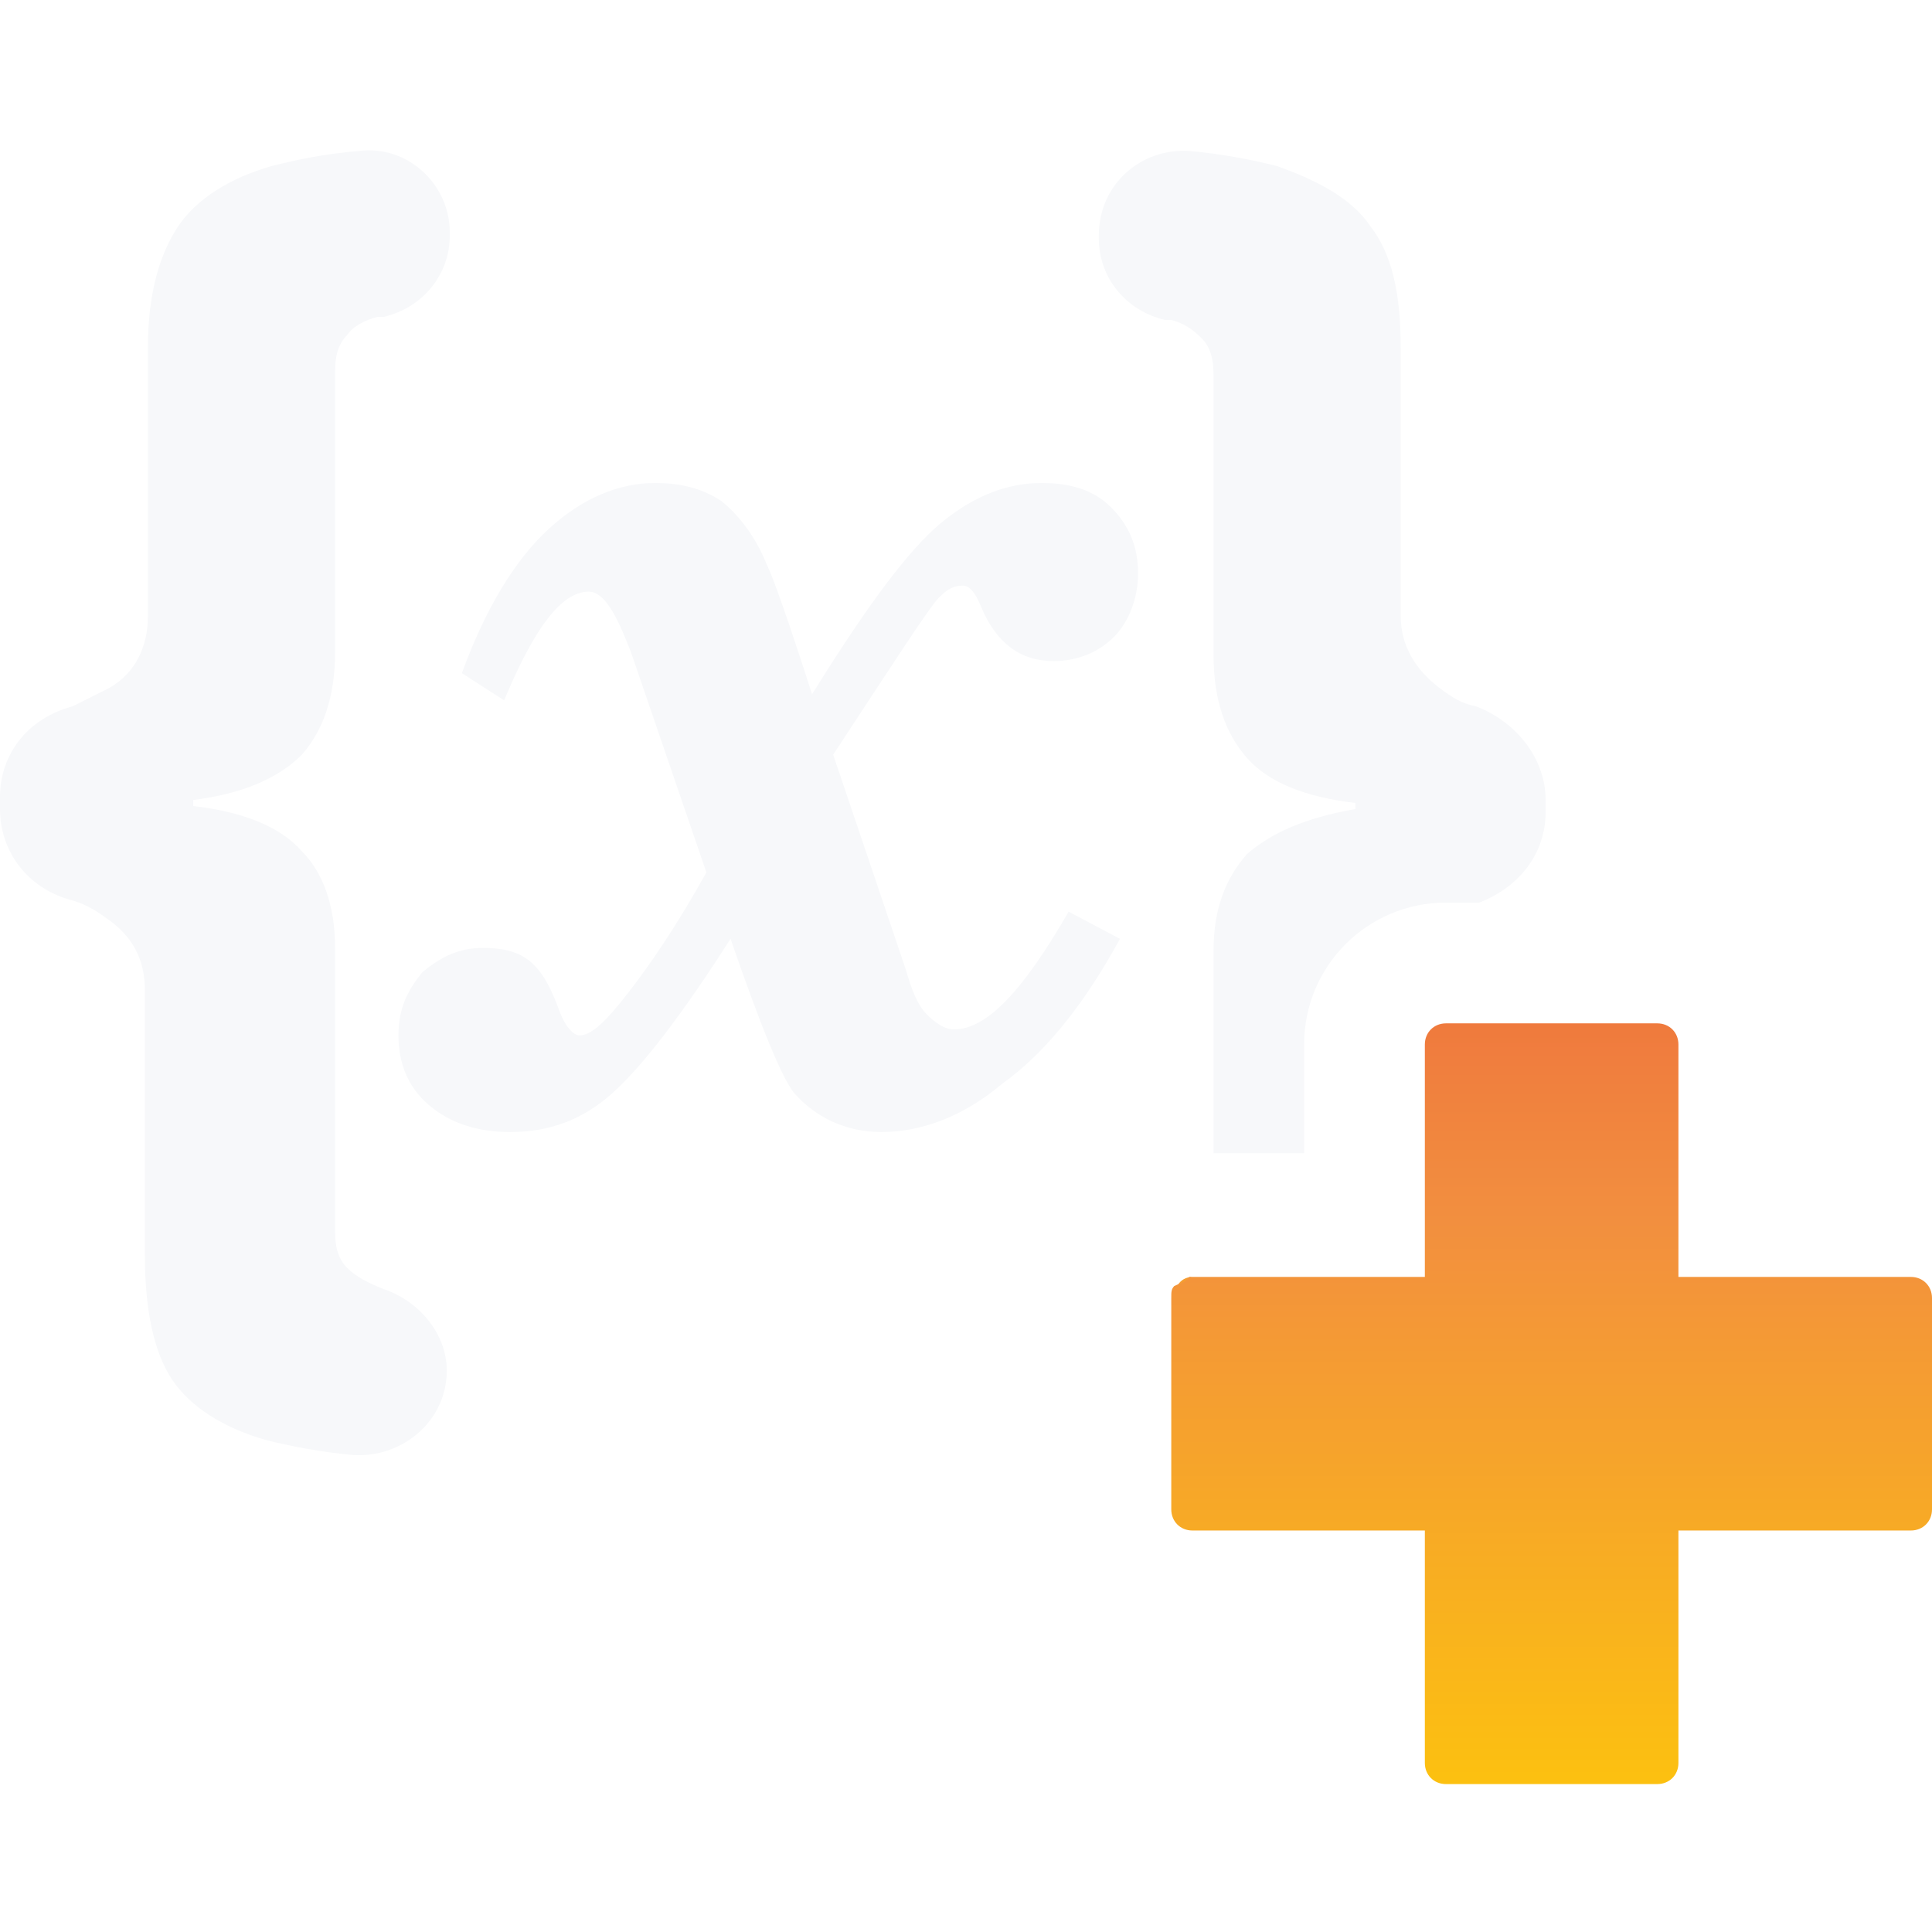
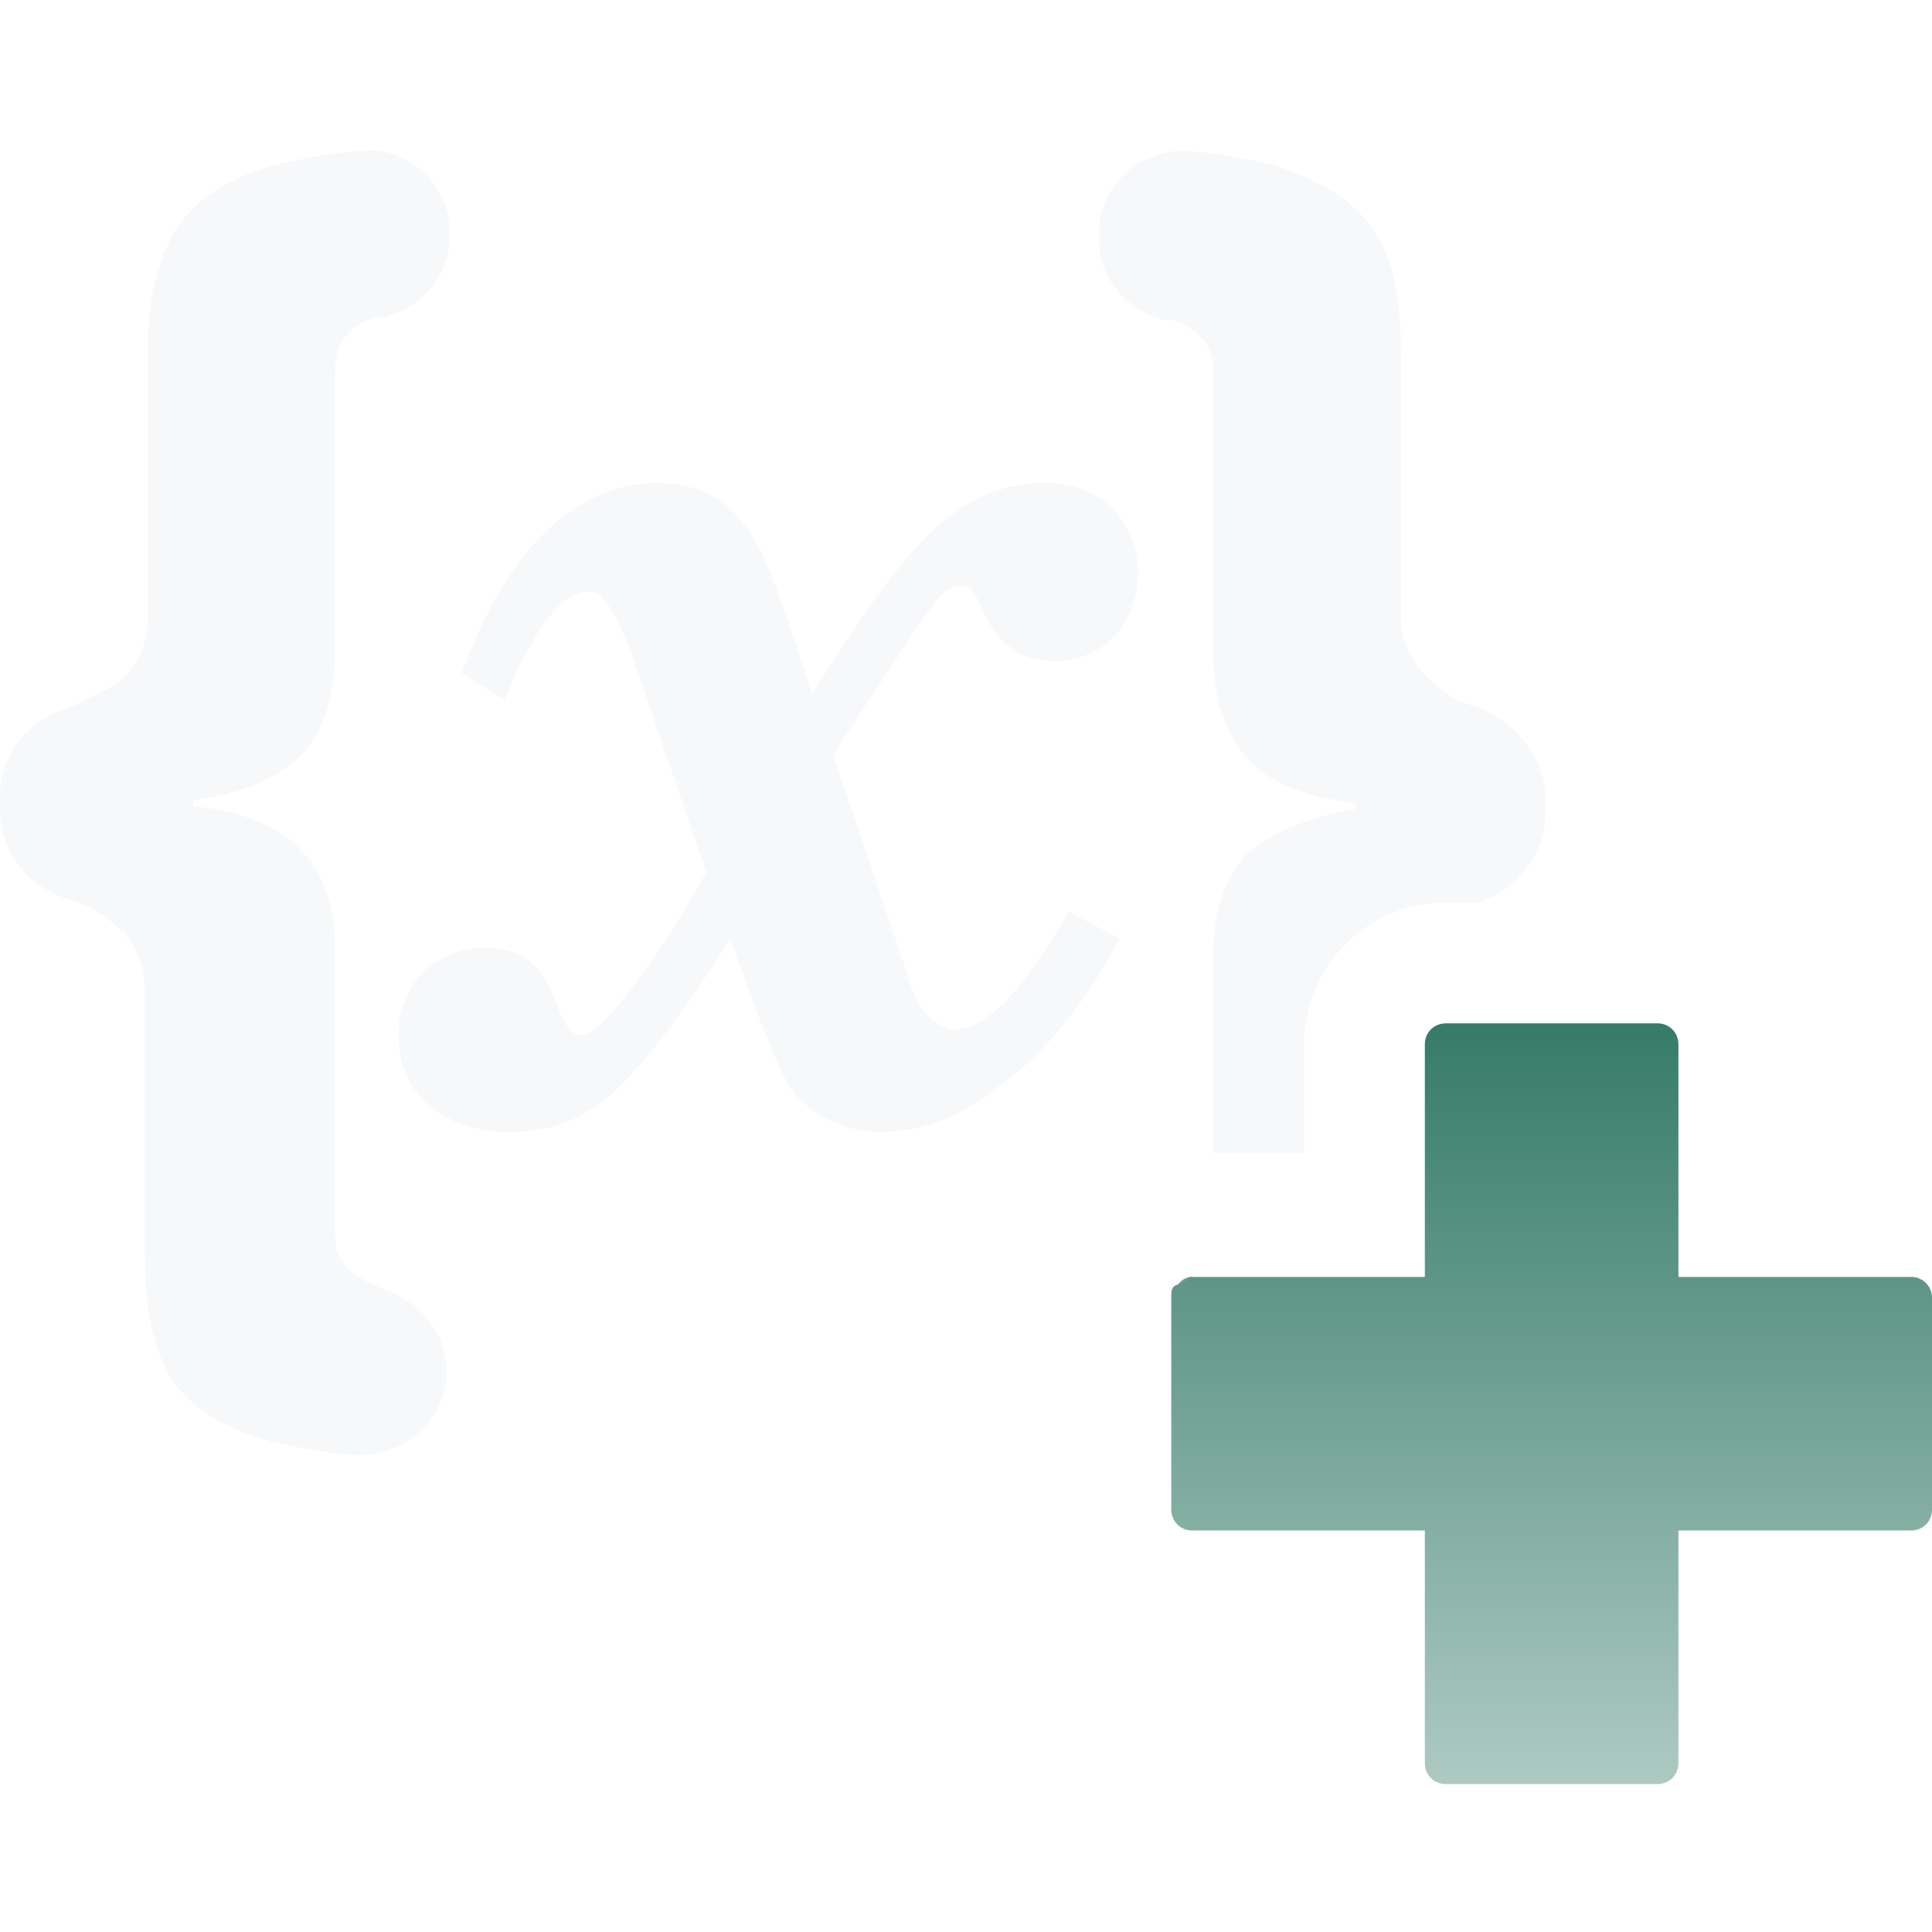
<svg xmlns="http://www.w3.org/2000/svg" version="1.1" id="Layer_1" x="0px" y="0px" width="64px" height="64px" viewBox="0 0 64 64" style="enable-background:new 0 0 64 64;" xml:space="preserve">
  <style type="text/css">
  .st0{fill:#f7f8fa;}
	.st1{fill:url(#SVGID_1_);}
	.st2{fill:url(#SVGID_2_);}
</style>
  <path class="st0" d="M35.4,30.2c-1.5,2.6-2.7,3.9-3.8,3.9c-0.3,0-0.6-0.2-0.9-0.5s-0.5-0.8-0.7-1.5L27.6,25c2.1-3.2,3.2-4.9,3.5-5.2  c0.3-0.3,0.5-0.4,0.8-0.4c0.2,0,0.4,0.2,0.6,0.7c0.5,1.2,1.3,1.8,2.4,1.8c0.8,0,1.5-0.3,2-0.8s0.8-1.3,0.8-2.1  c0-0.9-0.3-1.6-0.9-2.2c-0.6-0.6-1.4-0.8-2.3-0.8c-1.1,0-2.2,0.4-3.3,1.3c-1.1,0.9-2.5,2.8-4.3,5.7c-0.8-2.5-1.3-3.9-1.5-4.3  c-0.4-1-1-1.7-1.5-2.1c-0.6-0.4-1.3-0.6-2.2-0.6c-1.2,0-2.4,0.5-3.5,1.5s-2.1,2.6-2.9,4.8l1.4,0.9c1-2.4,1.9-3.6,2.8-3.6  c0.5,0,0.9,0.7,1.4,2l2.5,7.3c-1,1.8-1.9,3.1-2.6,4c-0.7,0.9-1.2,1.4-1.6,1.4c-0.2,0-0.5-0.3-0.7-0.9c-0.3-0.8-0.6-1.3-1-1.6  c-0.4-0.3-0.9-0.4-1.5-0.4c-0.8,0-1.4,0.3-2,0.8c-0.5,0.6-0.8,1.2-0.8,2.1c0,0.9,0.3,1.7,1,2.3s1.6,0.9,2.7,0.9  c1.3,0,2.4-0.4,3.4-1.3c1-0.9,2.3-2.6,3.9-5.1c1,2.9,1.7,4.6,2.1,5.1c0.7,0.8,1.7,1.3,2.9,1.3c1.3,0,2.7-0.5,4-1.6  c1.4-1,2.7-2.6,3.9-4.8L35.4,30.2z" />
  <path class="st0" d="M12.7,42.7C12.6,42.7,12.6,42.7,12.7,42.7c-0.5-0.2-0.9-0.4-1.2-0.7s-0.4-0.7-0.4-1.2v-9.4  c0-1.4-0.4-2.5-1.1-3.2c-0.7-0.8-1.9-1.3-3.6-1.5v-0.2C8,26.3,9.2,25.8,10,25c0.7-0.8,1.1-1.9,1.1-3.4v-9.3c0-0.5,0.1-0.9,0.4-1.2  c0.2-0.3,0.6-0.5,1-0.6c0.1,0,0.1,0,0.2,0c1.3-0.3,2.2-1.4,2.2-2.7V7.7c0-1.6-1.4-2.9-3-2.7C10.7,5.1,9.8,5.3,9,5.5  c-1.4,0.4-2.5,1.1-3.1,2s-1,2.2-1,4v8.9c0,1-0.4,1.9-1.3,2.4c-0.4,0.2-0.8,0.4-1.2,0.6C0.9,23.8,0,25,0,26.4v0.4  c0,1.4,0.9,2.6,2.3,3c0.4,0.1,0.8,0.3,1.2,0.6c0.9,0.6,1.3,1.4,1.3,2.4v8.8c0,1.8,0.3,3.2,0.9,4.1c0.6,0.9,1.7,1.6,3.1,2  c0.8,0.2,1.8,0.4,2.9,0.5c1.6,0.1,3.1-1.1,3.1-2.8C14.8,44.2,13.9,43.1,12.7,42.7z" />
  <path class="st0" d="M43.2,34.6c0-2.6,2.1-4.7,4.7-4.7H49c1.3-0.5,2.2-1.6,2.2-3v-0.4c0-1.4-1-2.6-2.3-3.1c-0.5-0.1-0.8-0.3-1.2-0.6  c-0.8-0.6-1.3-1.4-1.3-2.4v-8.9c0-1.8-0.3-3.1-1-4c-0.6-0.9-1.7-1.5-3.1-2c-0.8-0.2-1.8-0.4-2.9-0.5c-1.6-0.1-3,1.1-3,2.8v0.1  c0,1.3,0.9,2.4,2.2,2.7c0.1,0,0.1,0,0.2,0c0.4,0.1,0.7,0.3,1,0.6s0.4,0.7,0.4,1.2v9.3c0,1.5,0.4,2.6,1.1,3.4  c0.7,0.8,1.9,1.3,3.6,1.5v0.2c-1.7,0.3-2.8,0.8-3.6,1.5c-0.7,0.8-1.1,1.8-1.1,3.2v6.7h3C43.2,38.2,43.2,34.6,43.2,34.6z" />
  <linearGradient id="SVGID_1_" gradientUnits="userSpaceOnUse" x1="39.25" y1="-9.026" x2="39.25" y2="48.607" gradientTransform="matrix(1 0 0 -1 0 66)">
-     <stop offset="0" style="stop-color:#FFF23A" />
-     <stop offset="4.010540e-02" style="stop-color:#FEE62D" />
-     <stop offset="0.117" style="stop-color:#FED41A" />
-     <stop offset="0.196" style="stop-color:#FDC90F" />
-     <stop offset="0.281" style="stop-color:#FDC60B" />
-     <stop offset="0.668" style="stop-color:#F28F3F" />
-     <stop offset="0.888" style="stop-color:#ED693C" />
-     <stop offset="1" style="stop-color:#E83E39" />
+     <stop offset="0" style="stop-color:#FFFFFF" />
+     <stop offset="1" style="stop-color:#00583f" />
  </linearGradient>
  <path class="st1" d="M39.5,42.3c-0.2,0-0.4,0.1-0.5,0.3C39.1,42.5,39.3,42.5,39.5,42.3C39.4,42.4,39.4,42.3,39.5,42.3z" />
  <linearGradient id="SVGID_2_" gradientUnits="userSpaceOnUse" x1="51.4" y1="-10.208" x2="51.4" y2="43.373" gradientTransform="matrix(1 0 0 -1 0 66)">
-     <stop offset="0" style="stop-color:#FFF23A" />
-     <stop offset="4.010540e-02" style="stop-color:#FEE62D" />
-     <stop offset="0.117" style="stop-color:#FED41A" />
-     <stop offset="0.196" style="stop-color:#FDC90F" />
-     <stop offset="0.281" style="stop-color:#FDC60B" />
-     <stop offset="0.668" style="stop-color:#F28F3F" />
-     <stop offset="0.888" style="stop-color:#ED693C" />
-     <stop offset="1" style="stop-color:#E83E39" />
+     <stop offset="0" style="stop-color:#FFFFFF" />
+     <stop offset="1" style="stop-color:#00583f" />
  </linearGradient>
  <path class="st2" d="M63.3,42.3h-4.2h-0.3h-3.2v-7.7c0-0.4-0.3-0.7-0.7-0.7h-7c-0.4,0-0.7,0.3-0.7,0.7v7.7h-0.8h-6.9c0,0,0,0-0.1,0  l-0.1,0.1c-0.1,0.1-0.2,0.1-0.4,0.2c-0.1,0.1-0.1,0.2-0.1,0.4v5.2V50c0,0.4,0.3,0.7,0.7,0.7h7.7v2.7v1.1v3.9c0,0.4,0.3,0.7,0.7,0.7  h7c0.4,0,0.7-0.3,0.7-0.7v-7.7h7.7c0.4,0,0.7-0.3,0.7-0.7v-7C64,42.6,63.7,42.3,63.3,42.3z" />
</svg>
